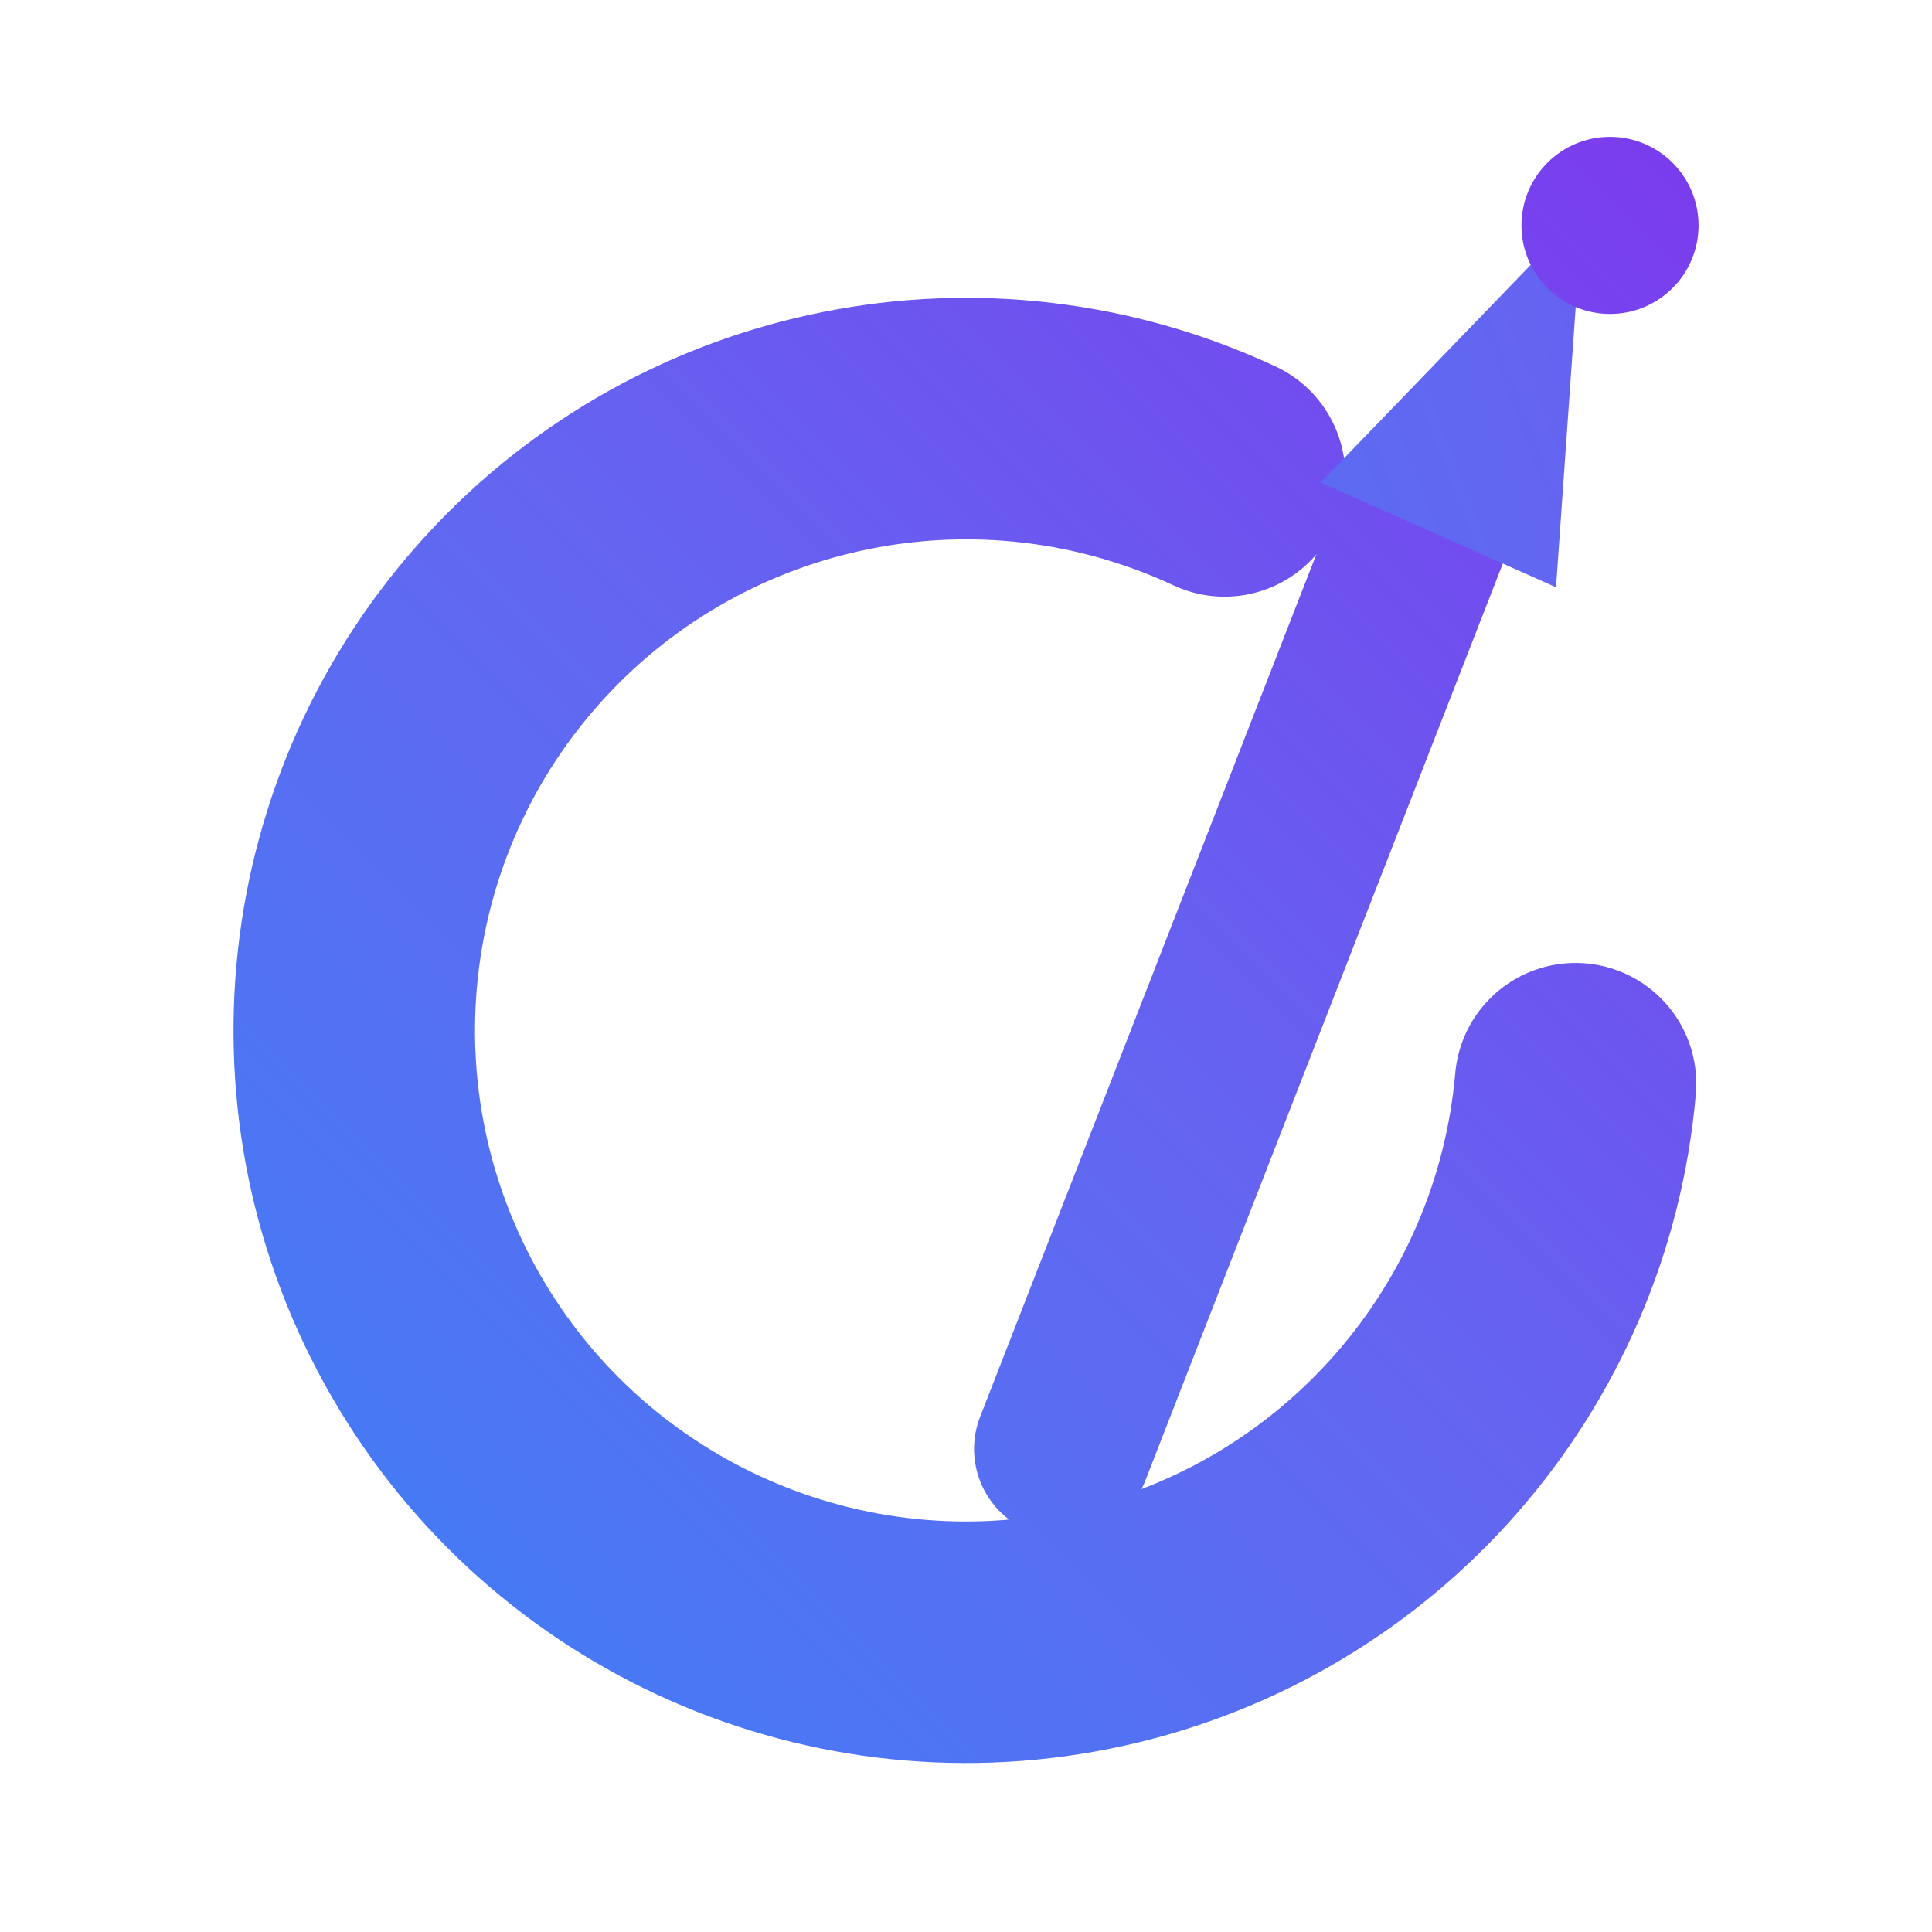
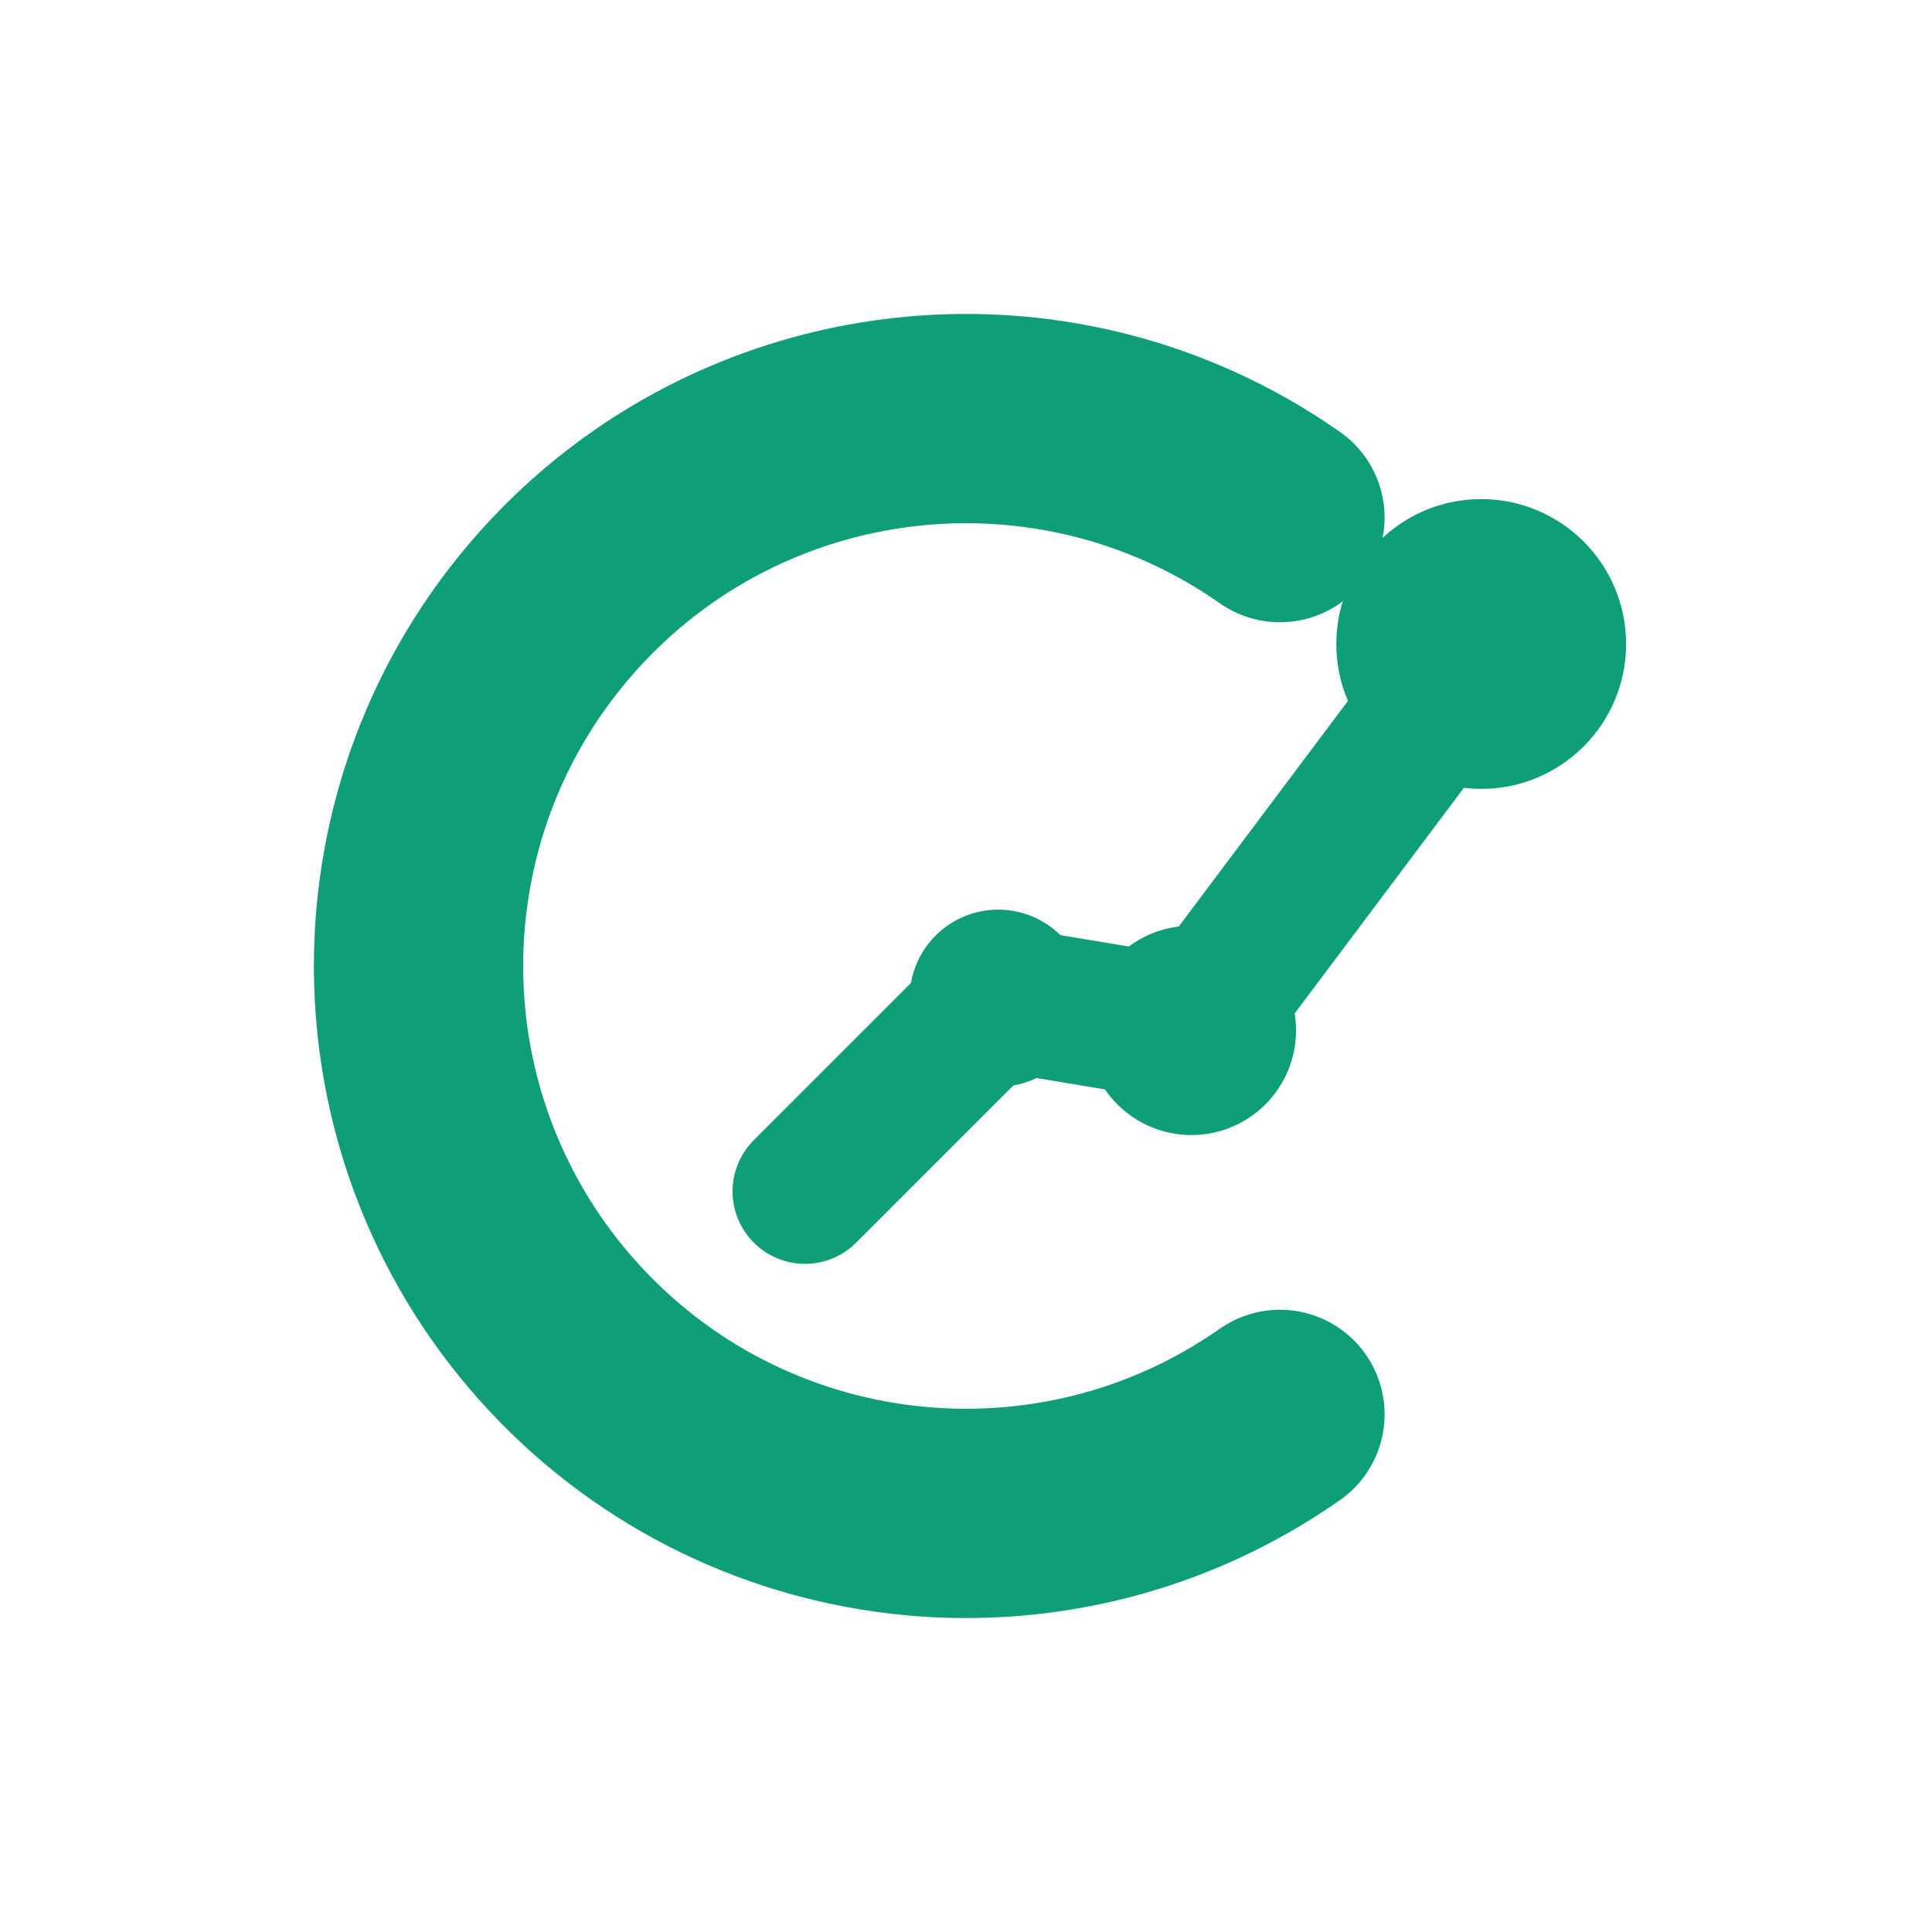
<svg xmlns="http://www.w3.org/2000/svg" viewBox="0 0 120 120" fill="none">
-   <defs>
-     <linearGradient id="career360Mark" x1="10" y1="110" x2="110" y2="10" gradientUnits="userSpaceOnUse">
-       <stop offset="0" stop-color="#3B82F6" />
-       <stop offset="0.5" stop-color="#6366F1" />
-       <stop offset="1" stop-color="#7C3AED" />
-     </linearGradient>
-   </defs>
-   <path d="M 97.86,67.31 A 38,38 0 1,1 76.06,29.56" stroke="url(#career360Mark)" stroke-width="15" stroke-linecap="round" />
-   <path d="M 66,90 L 89,31" stroke="url(#career360Mark)" stroke-width="11" stroke-linecap="round" />
-   <polygon points="0,-13 8,9 -8,9" fill="url(#career360Mark)" transform="translate(93,25) rotate(24)" />
-   <circle cx="100" cy="14" r="5.5" fill="url(#career360Mark)" />
+   <path d="M 79.5,32.15 A 34,34 0 1 0 79.5,87.85" stroke="#0F9F78" stroke-width="13" stroke-linecap="round" />
+   <polyline points="50,74 62,62 74,64 92,40" stroke="#0F9F78" stroke-width="9" stroke-linecap="round" stroke-linejoin="round" />
+   <circle cx="50" cy="74" r="4" fill="#0F9F78" />
+   <circle cx="62" cy="62" r="5.5" fill="#0F9F78" />
+   <circle cx="74" cy="64" r="6.5" fill="#0F9F78" />
+   <circle cx="92" cy="40" r="9" fill="#0F9F78" />
</svg>
